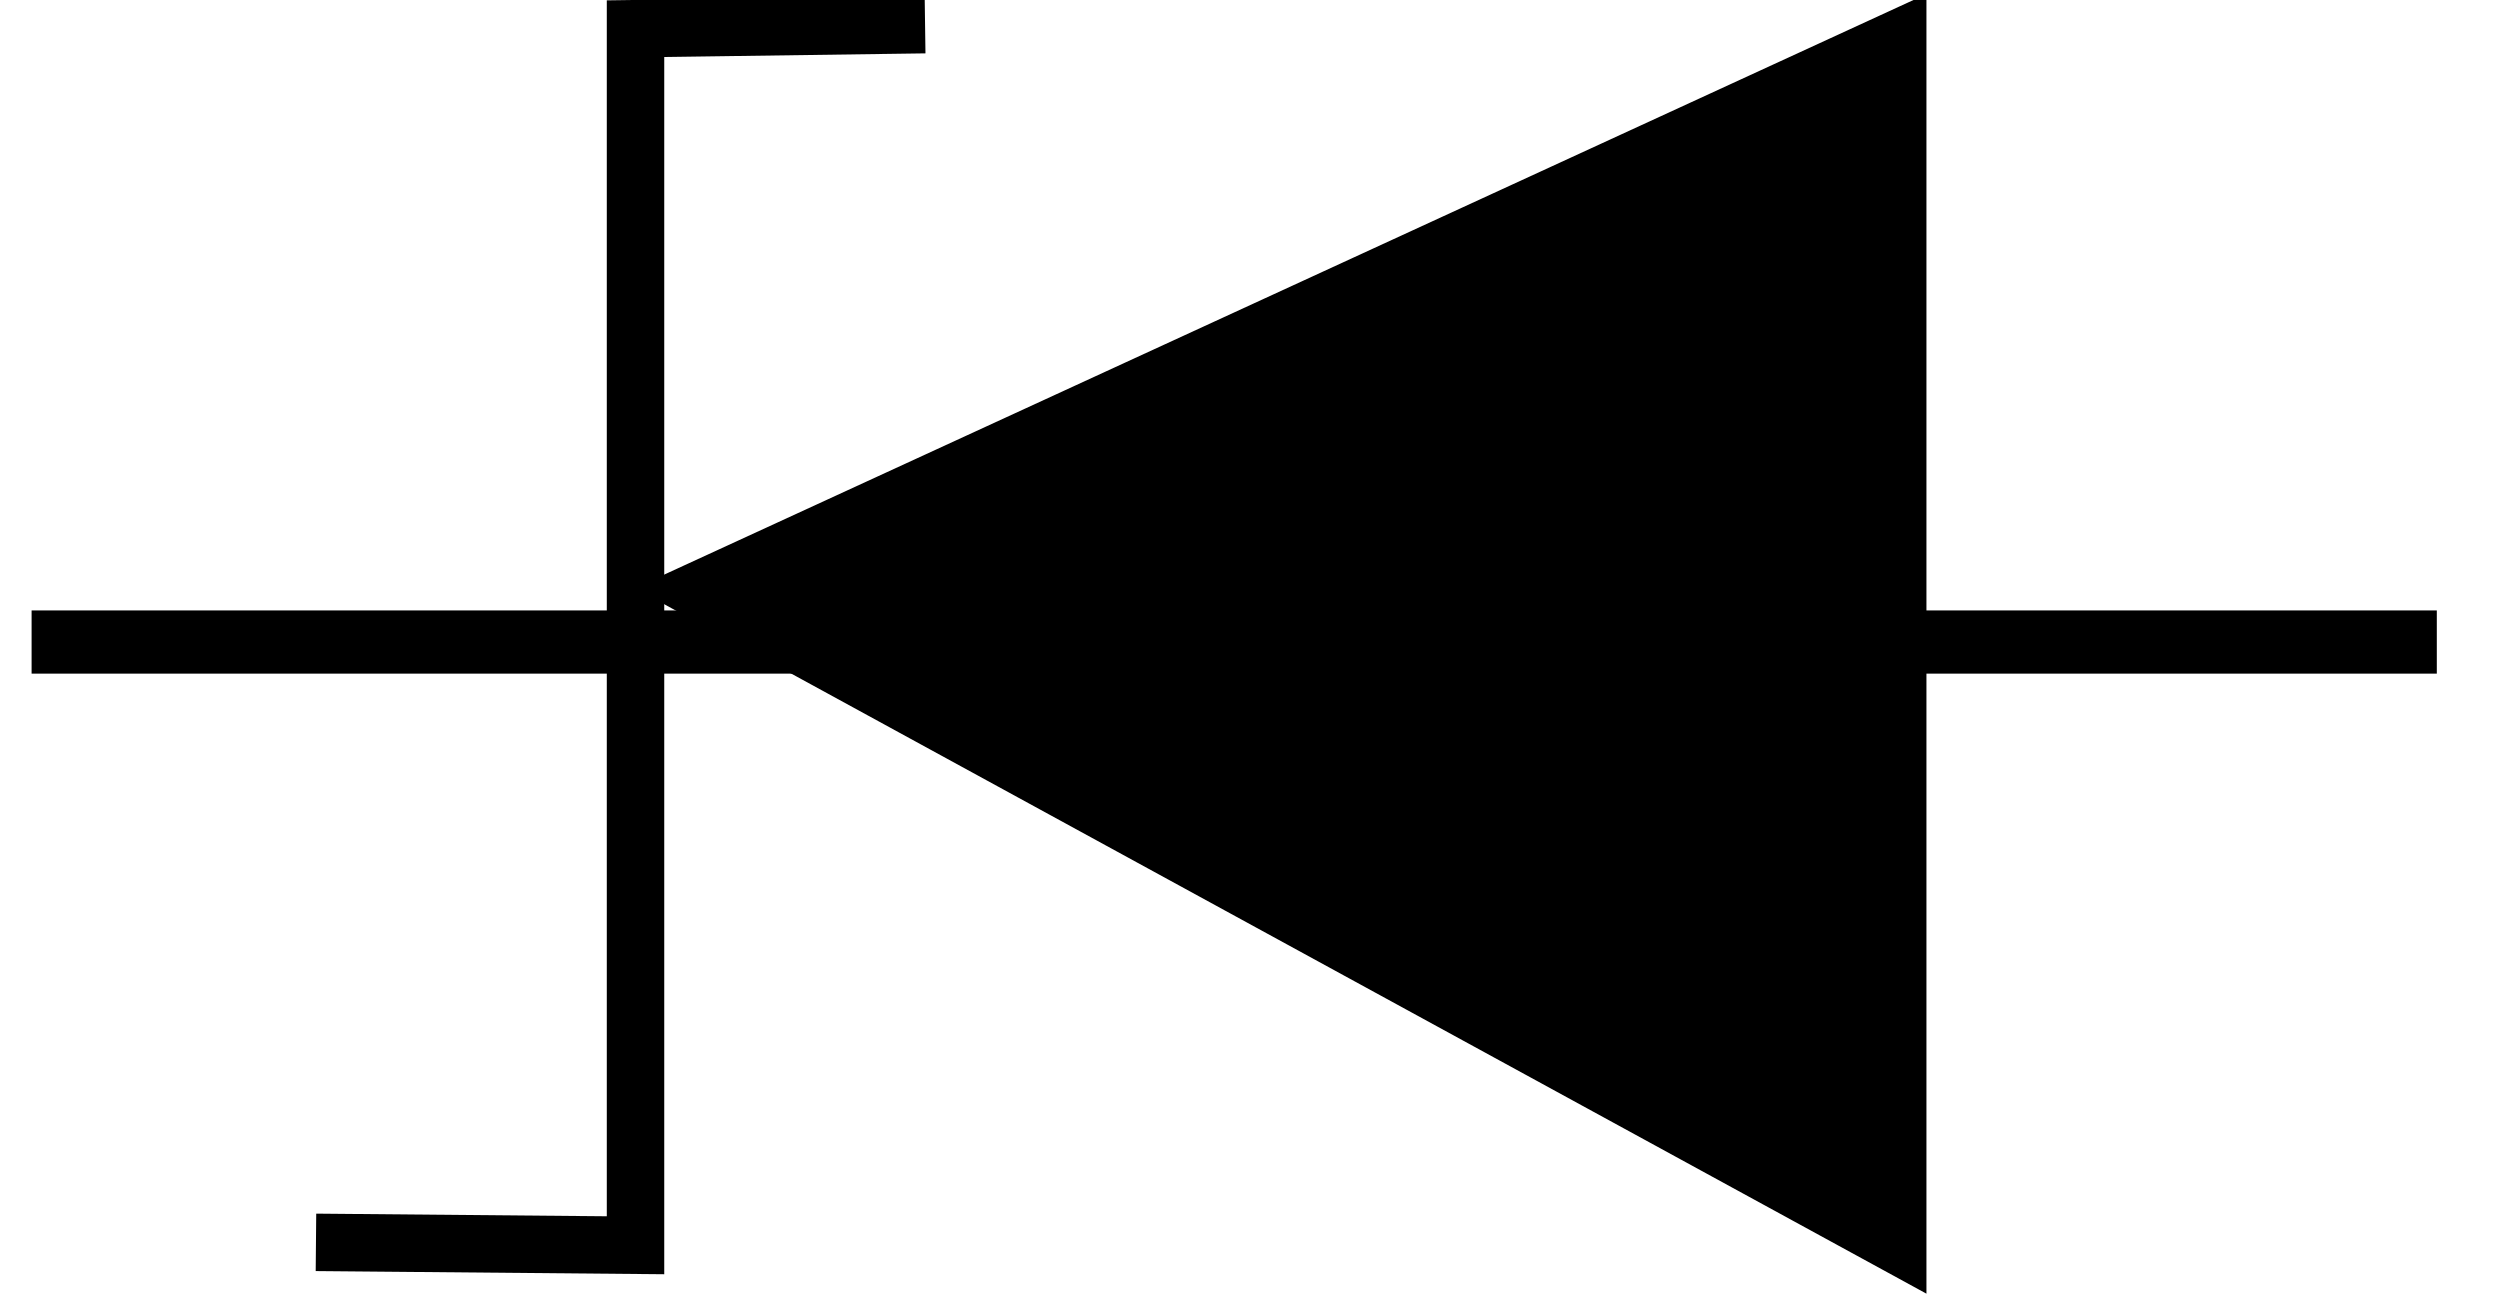
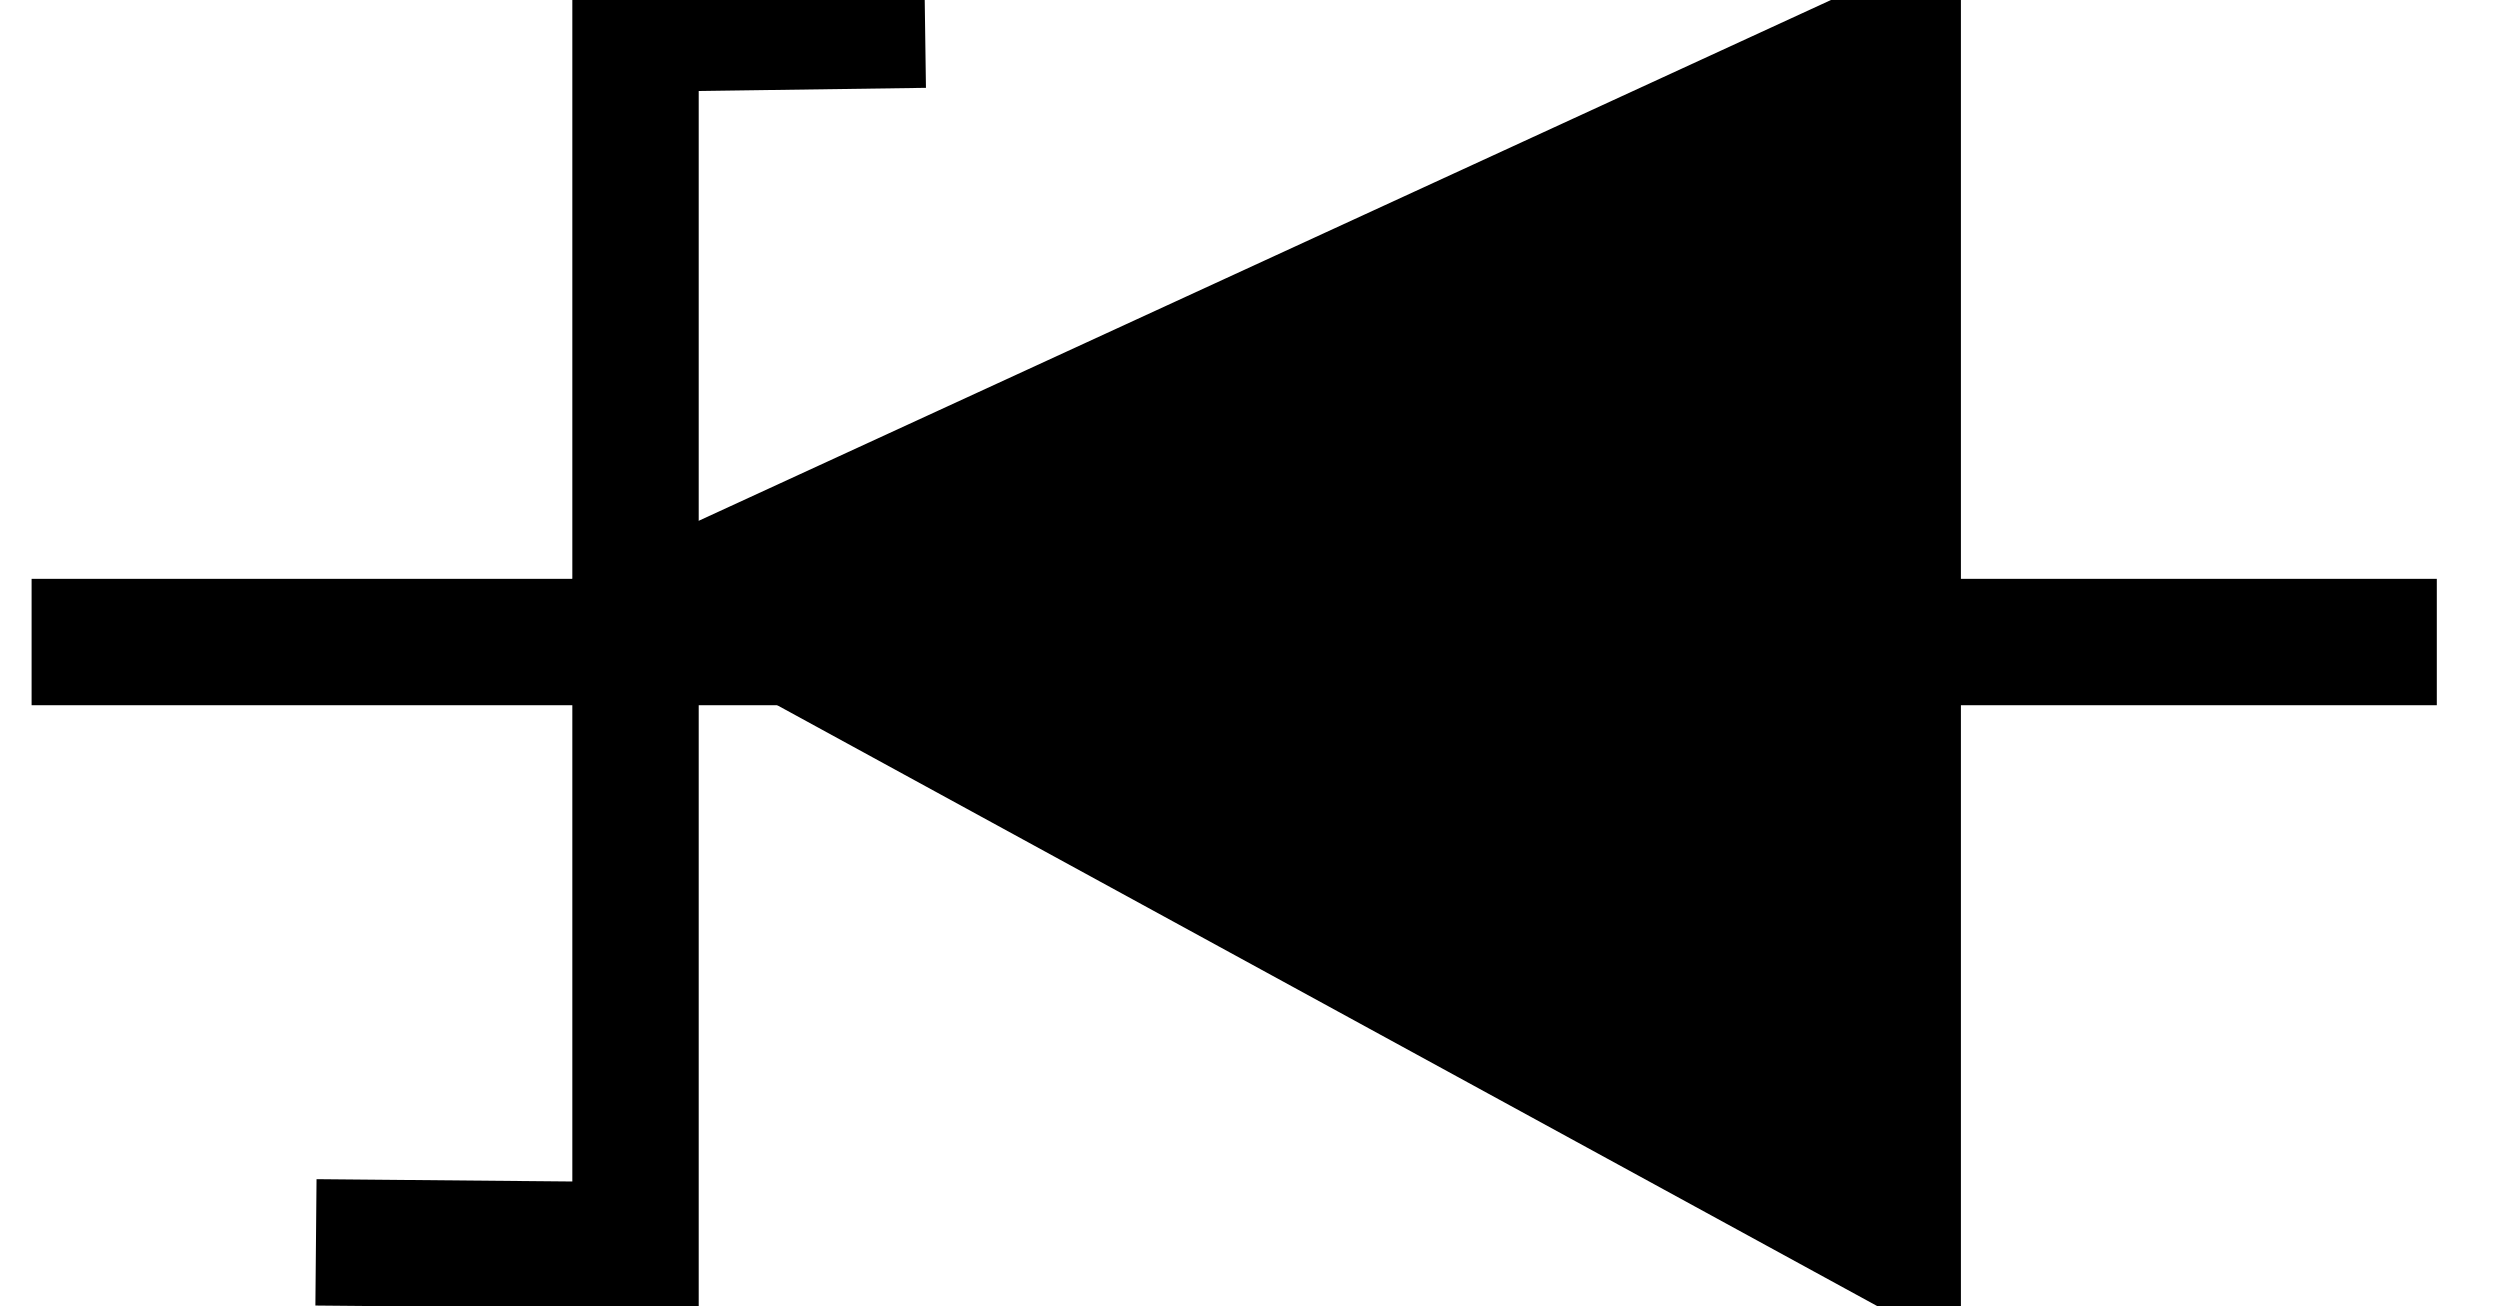
<svg xmlns="http://www.w3.org/2000/svg" version="1.0" width="39.562" height="20.66" id="svg2160">
  <defs id="defs2162" />
-   <g id="g2232">
-     <path d="M 14.639,0.39 L 10.057,0.454 L 10.057,19.706 L 5,19.66" id="path2210" style="fill:none;fill-rule:evenodd;stroke:#000000;stroke-width:0.909px;stroke-linecap:butt;stroke-linejoin:miter;stroke-opacity:1" />
-     <path d="M 11.057,9.342 L 30.031,0.615 L 30.031,19.706 L 11.057,9.342 z" id="path2220" style="fill:#000000;fill-opacity:1;fill-rule:evenodd;stroke:#000000;stroke-width:0.909px;stroke-linecap:butt;stroke-linejoin:miter;stroke-opacity:1" />
-     <path d="M 0.5,10.16 L 38.562,10.16" id="path3202" style="fill:none;fill-rule:evenodd;stroke:#000000;stroke-width:1px;stroke-linecap:butt;stroke-linejoin:miter;stroke-opacity:1" />
+   <g connects="0,10;40,10" id="g2232">
+     <path d="M 14.639,0.39 L 10.057,0.454 L 10.057,19.706 L 5,19.66" id="path2210" style="fill:none;fill-rule:evenodd;stroke:#000000;stroke-width:2px;stroke-linecap:butt;stroke-linejoin:miter;stroke-opacity:1" />
+     <path d="M 11.057,9.342 L 30.031,0.615 L 30.031,19.706 L 11.057,9.342 z" id="path2220" style="fill:#000000;fill-opacity:1;fill-rule:evenodd;stroke:#000000;stroke-width:2px;stroke-linecap:butt;stroke-linejoin:miter;stroke-opacity:1" />
+     <path d="M 0.5,10.16 L 38.562,10.16" id="path3202" style="fill:none;fill-rule:evenodd;stroke:#000000;stroke-width:2px;stroke-linecap:butt;stroke-linejoin:miter;stroke-opacity:1" />
  </g>
</svg>
